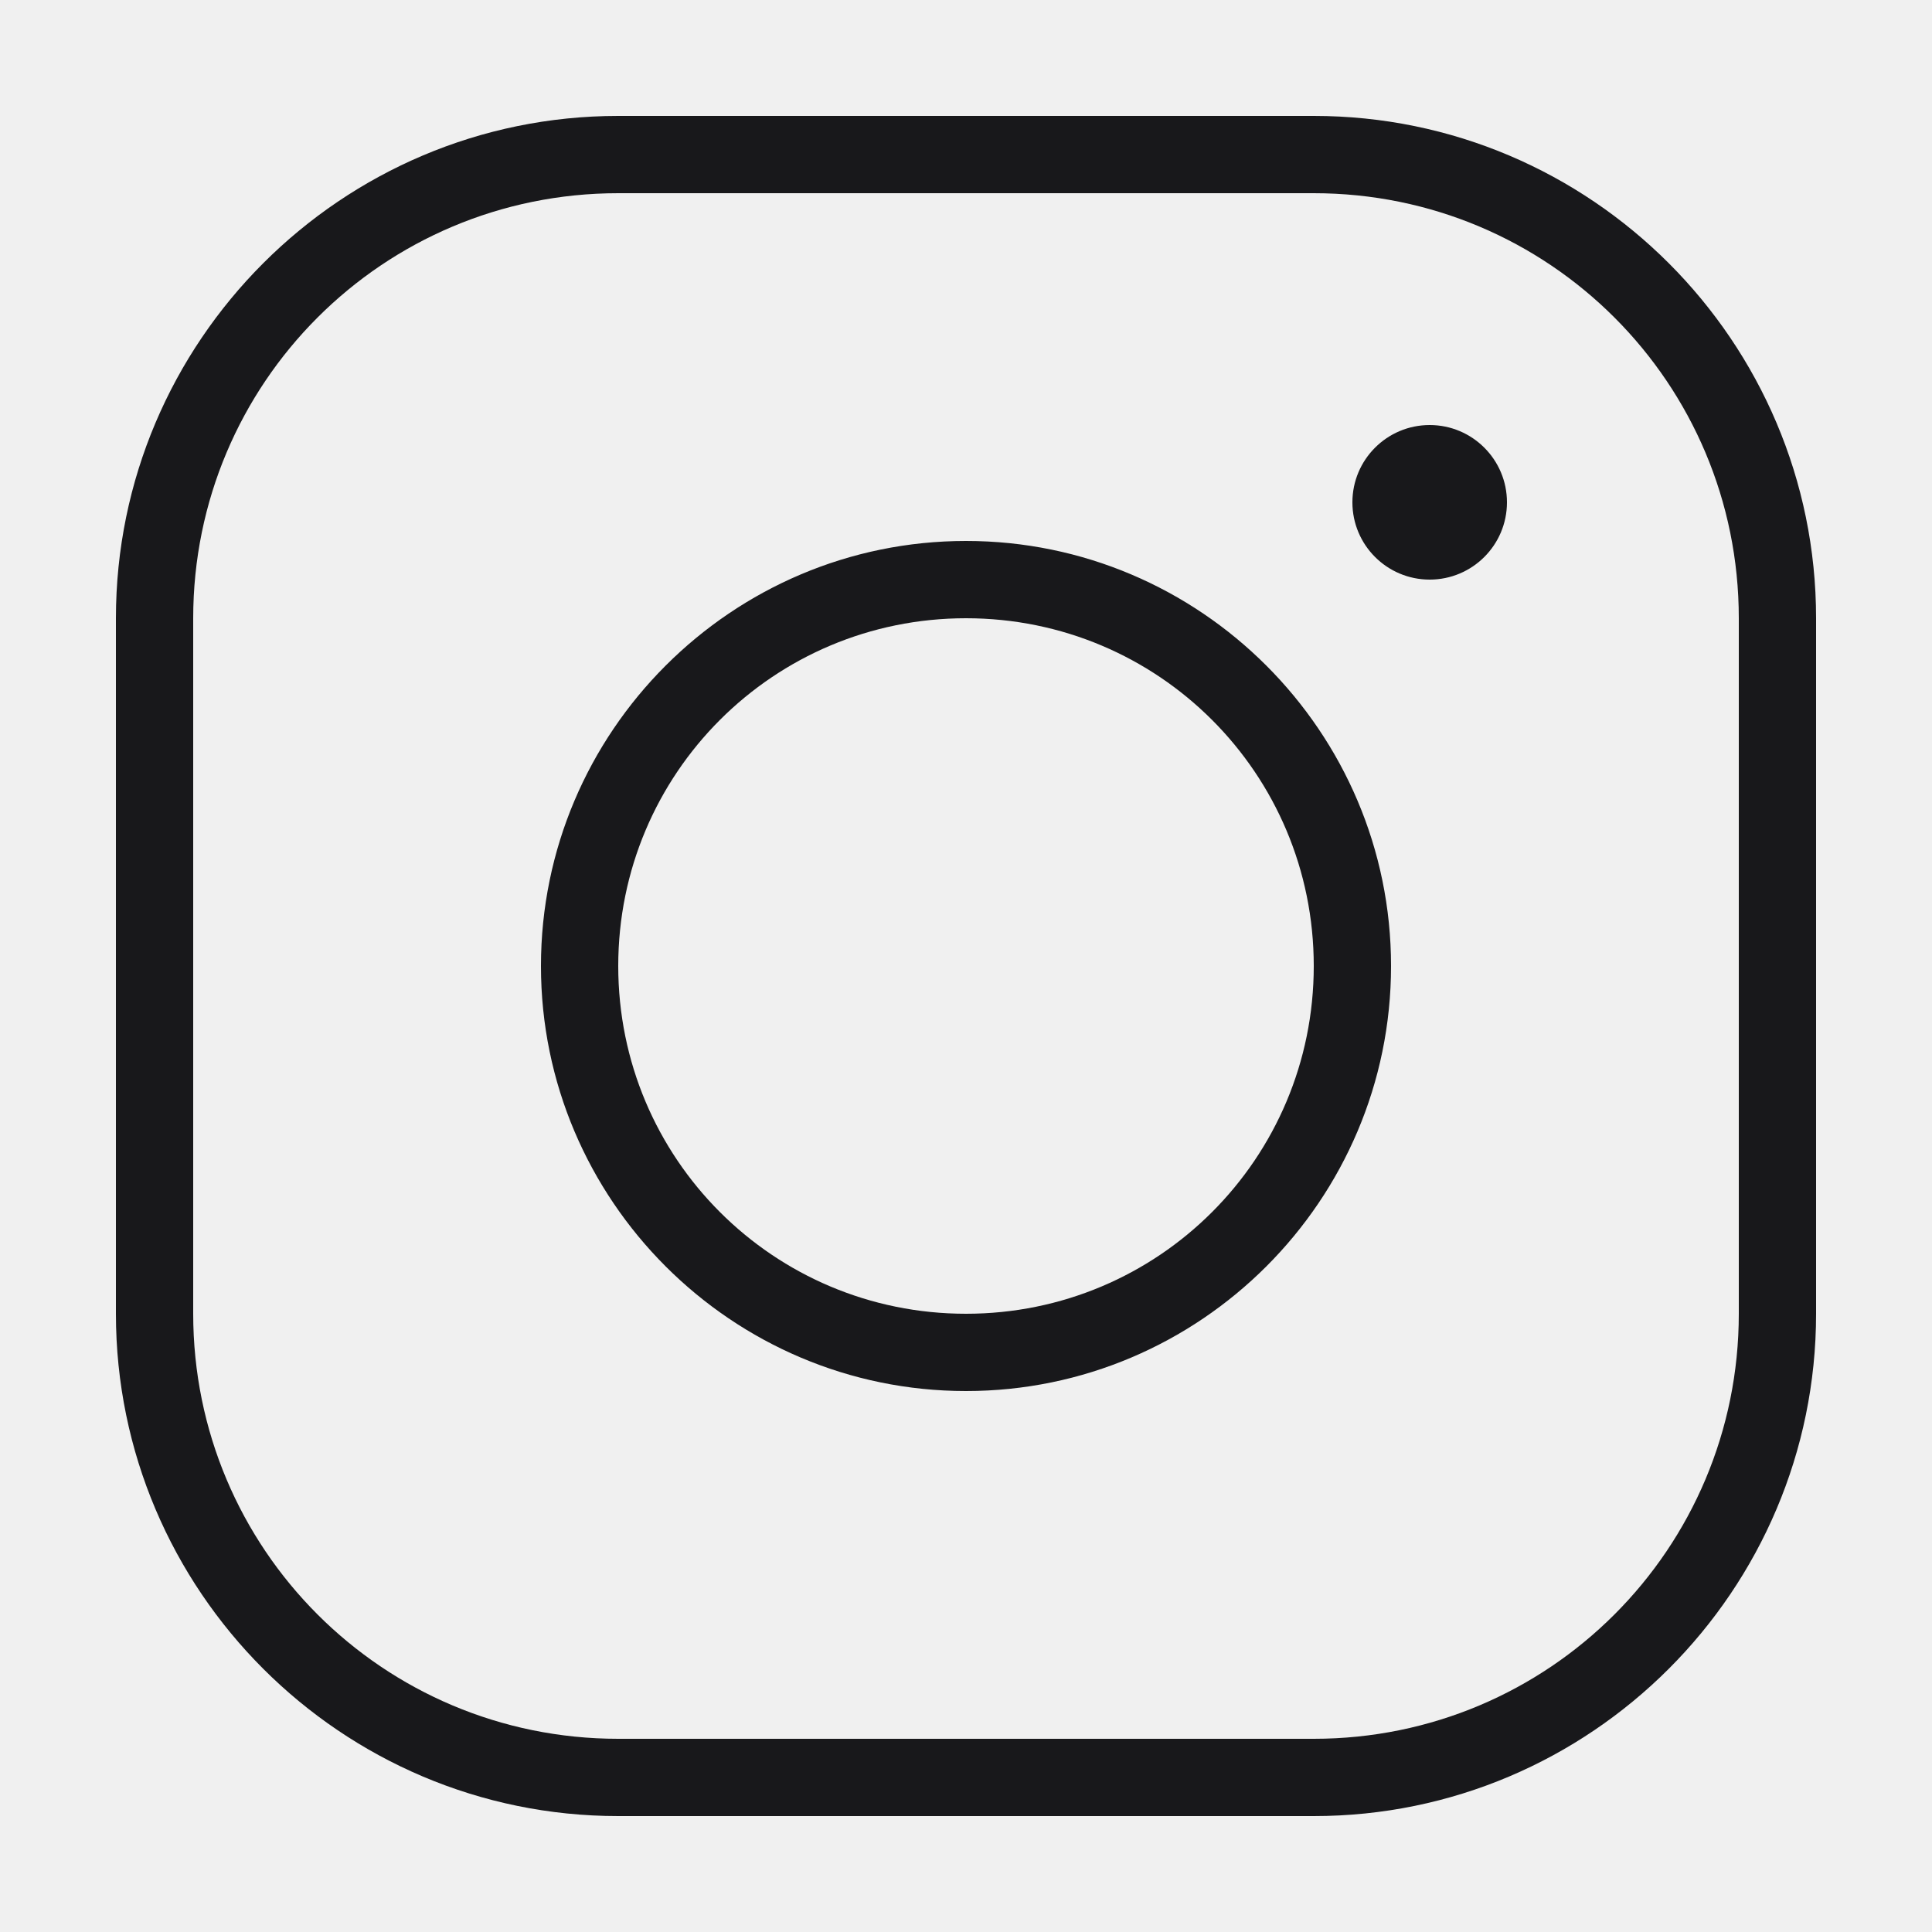
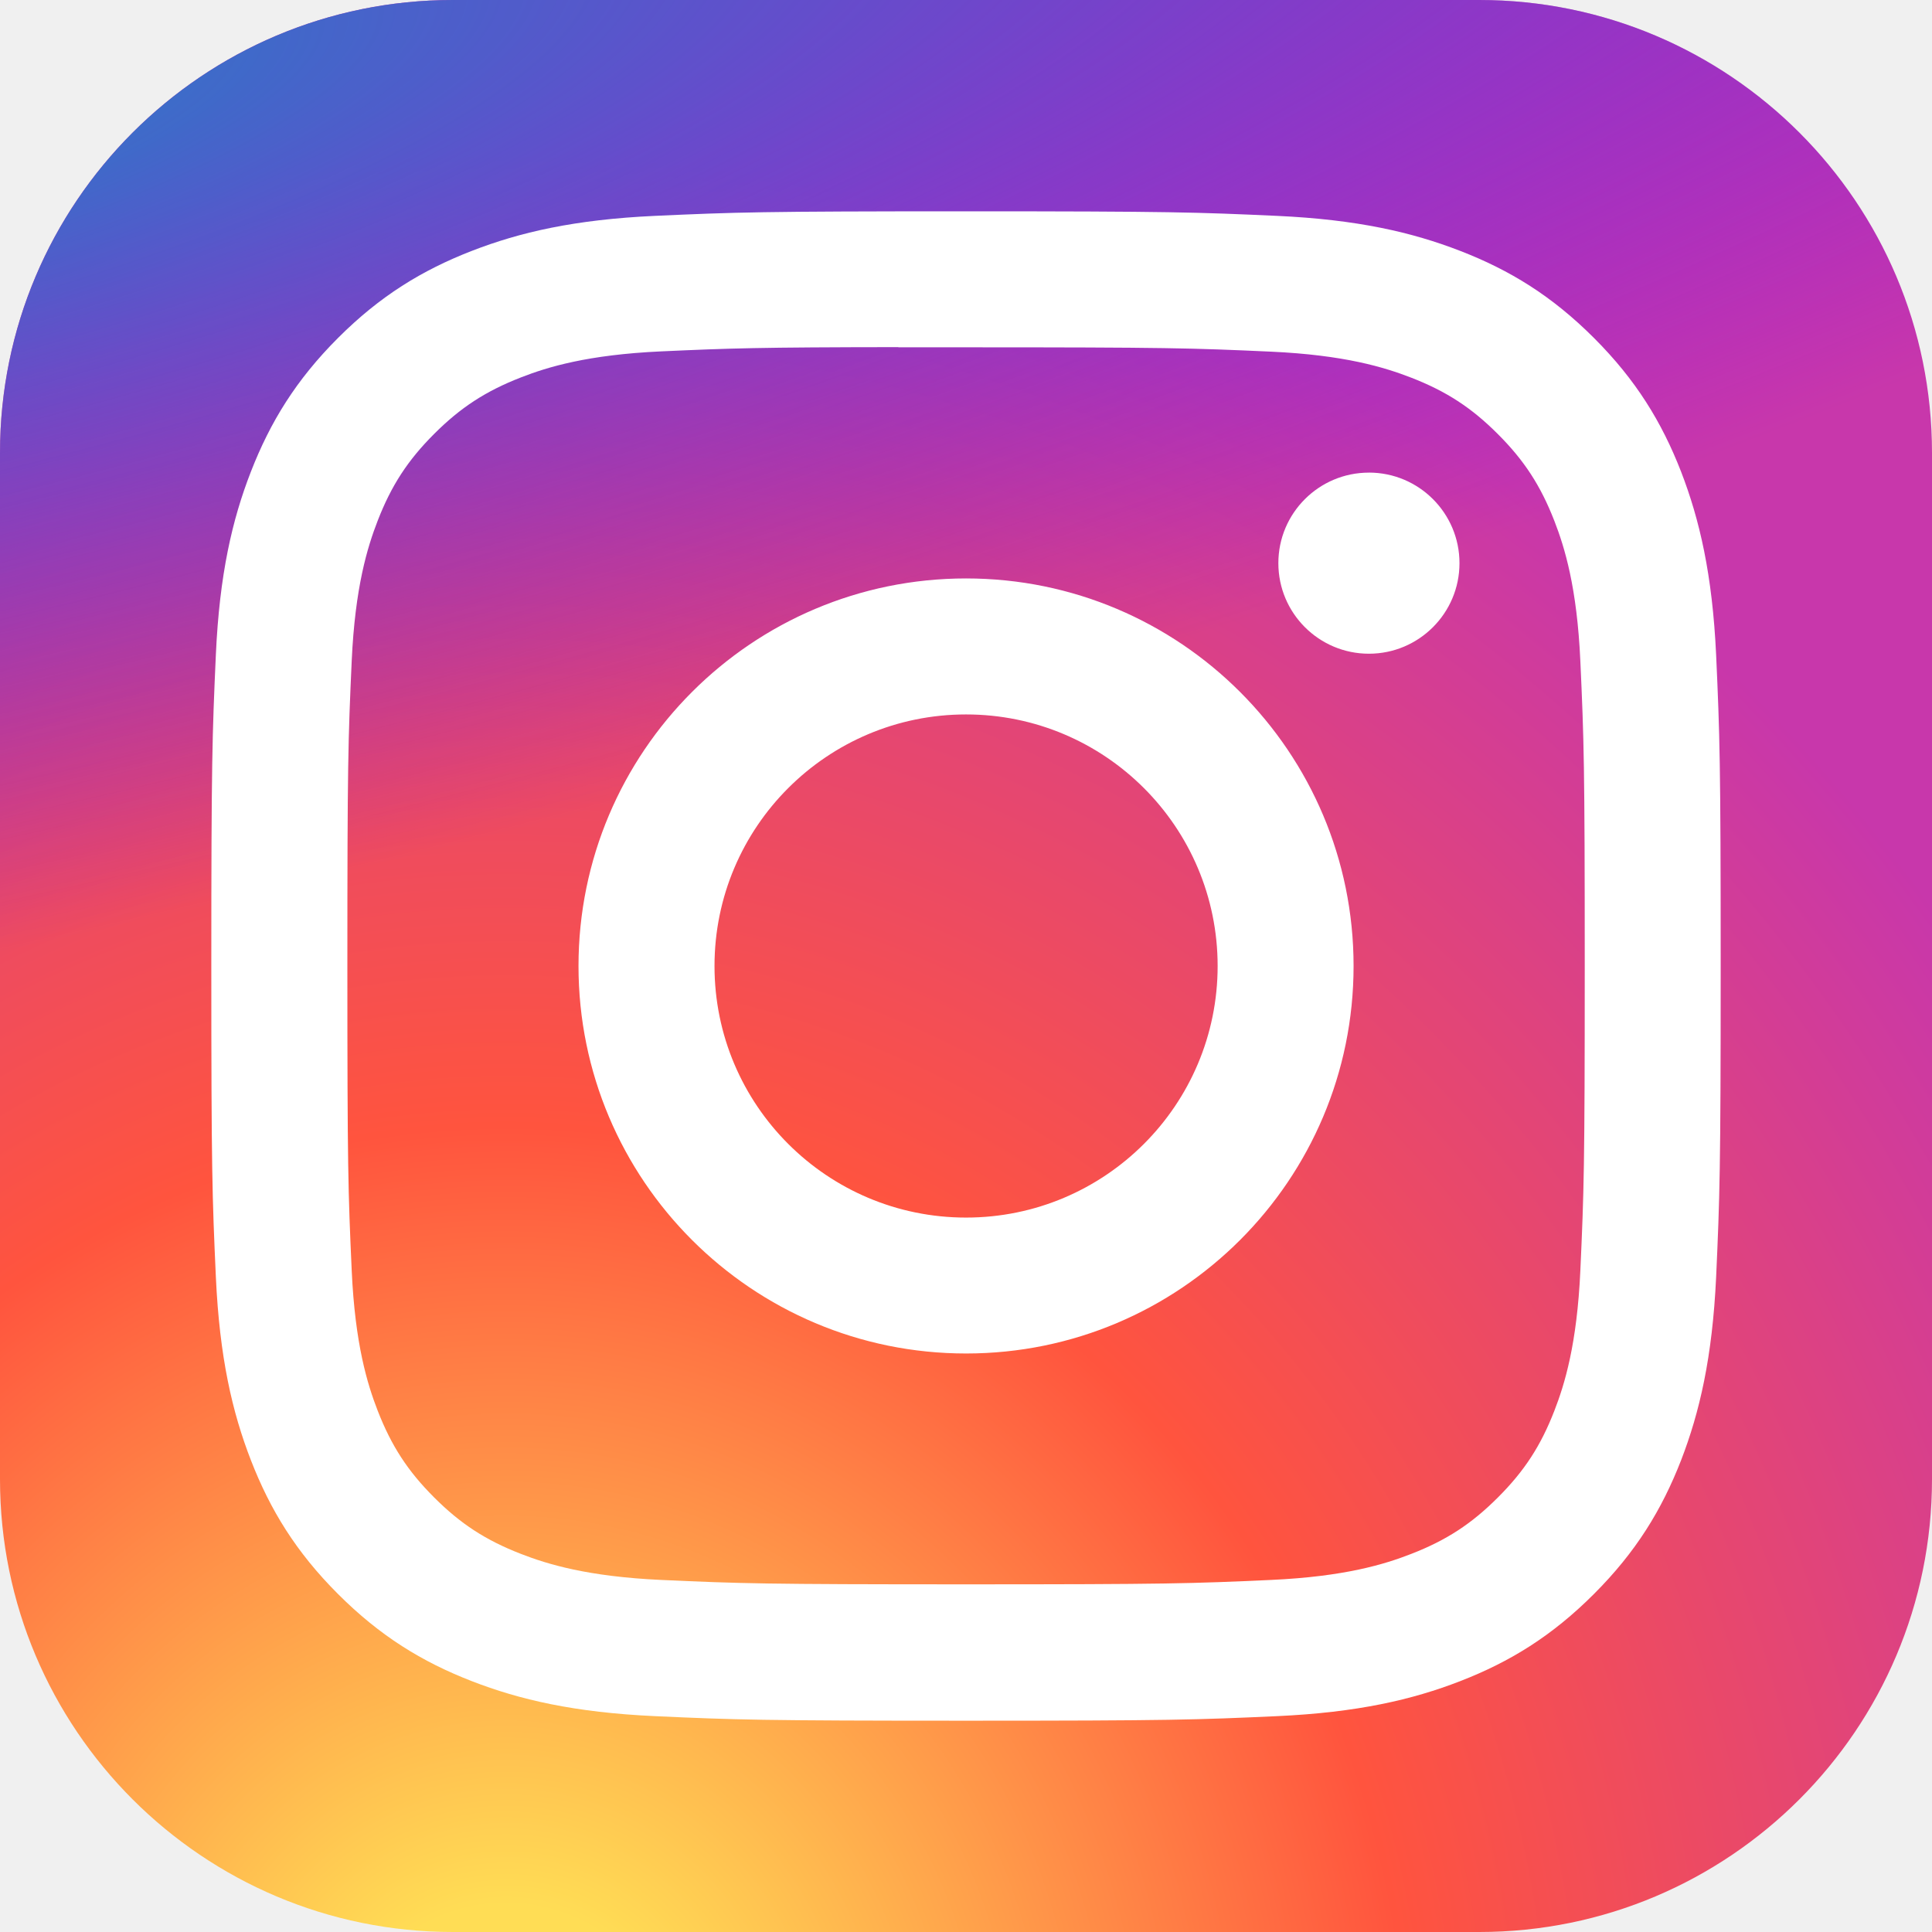
- <svg xmlns="http://www.w3.org/2000/svg" viewBox="0 0 50 50" fill="#18181b">
-   <path d="M 16 3 C 8.832 3 3 8.832 3 16 L 3 34 C 3 41.168 8.832 47 16 47 L 34 47 C 41.168 47 47 41.168 47 34 L 47 16 C 47 8.832 41.168 3 34 3 L 16 3 z M 16 5 L 34 5 C 40.086 5 45 9.914 45 16 L 45 34 C 45 40.086 40.086 45 34 45 L 16 45 C 9.914 45 5 40.086 5 34 L 5 16 C 5 9.914 9.914 5 16 5 z M 37 11 A 2 2 0 0 0 35 13 A 2 2 0 0 0 37 15 A 2 2 0 0 0 39 13 A 2 2 0 0 0 37 11 z M 25 14 C 18.937 14 14 18.937 14 25 C 14 31.063 18.937 36 25 36 C 31.063 36 36 31.063 36 25 C 36 18.937 31.063 14 25 14 z M 25 16 C 29.982 16 34 20.018 34 25 C 34 29.982 29.982 34 25 34 C 20.018 34 16 29.982 16 25 C 16 20.018 20.018 16 25 16 z" />
+ <svg xmlns="http://www.w3.org/2000/svg" width="32" height="32" viewBox="0 0 256 256">
+   <g fill="none">
+     <rect width="256" height="256" fill="url(#skillIconsInstagram0)" rx="60" />
+     <rect width="256" height="256" fill="url(#skillIconsInstagram1)" rx="60" />
+     <path fill="#fff" d="M128.009 28c-27.158 0-30.567.119-41.233.604c-10.646.488-17.913 2.173-24.271 4.646c-6.578 2.554-12.157 5.971-17.715 11.531c-5.563 5.559-8.98 11.138-11.542 17.713c-2.48 6.36-4.167 13.63-4.646 24.271c-.477 10.667-.602 14.077-.602 41.236s.12 30.557.604 41.223c.49 10.646 2.175 17.913 4.646 24.271c2.556 6.578 5.973 12.157 11.533 17.715c5.557 5.563 11.136 8.988 17.709 11.542c6.363 2.473 13.631 4.158 24.275 4.646c10.667.485 14.073.604 41.23.604c27.161 0 30.559-.119 41.225-.604c10.646-.488 17.921-2.173 24.284-4.646c6.575-2.554 12.146-5.979 17.702-11.542c5.563-5.558 8.979-11.137 11.542-17.712c2.458-6.361 4.146-13.63 4.646-24.272c.479-10.666.604-14.066.604-41.225s-.125-30.567-.604-41.234c-.5-10.646-2.188-17.912-4.646-24.27c-2.563-6.578-5.979-12.157-11.542-17.716c-5.562-5.562-11.125-8.979-17.708-11.53c-6.375-2.474-13.646-4.16-24.292-4.647c-10.667-.485-14.063-.604-41.23-.604h.031Zm-8.971 18.021c2.663-.004 5.634 0 8.971 0c26.701 0 29.865.096 40.409.575c9.75.446 15.042 2.075 18.567 3.444c4.667 1.812 7.994 3.979 11.492 7.48c3.5 3.5 5.666 6.833 7.483 11.5c1.369 3.52 3 8.812 3.444 18.562c.479 10.542.583 13.708.583 40.396c0 26.688-.104 29.855-.583 40.396c-.446 9.75-2.075 15.042-3.444 18.563c-1.812 4.667-3.983 7.99-7.483 11.488c-3.5 3.5-6.823 5.666-11.492 7.479c-3.521 1.375-8.817 3-18.567 3.446c-10.542.479-13.708.583-40.409.583c-26.702 0-29.867-.104-40.408-.583c-9.75-.45-15.042-2.079-18.57-3.448c-4.666-1.813-8-3.979-11.5-7.479s-5.666-6.825-7.483-11.494c-1.369-3.521-3-8.813-3.444-18.563c-.479-10.542-.575-13.708-.575-40.413c0-26.704.096-29.854.575-40.396c.446-9.75 2.075-15.042 3.444-18.567c1.813-4.667 3.983-8 7.484-11.5c3.5-3.5 6.833-5.667 11.5-7.483c3.525-1.375 8.819-3 18.569-3.448c9.225-.417 12.8-.542 31.437-.563v.025Zm62.351 16.604c-6.625 0-12 5.37-12 11.996c0 6.625 5.375 12 12 12s12-5.375 12-12s-5.375-12-12-12v.004Zm-53.38 14.021c-28.36 0-51.354 22.994-51.354 51.355c0 28.361 22.994 51.344 51.354 51.344c28.361 0 51.347-22.983 51.347-51.344c0-28.36-22.988-51.355-51.349-51.355h.002Zm0 18.021c18.409 0 33.334 14.923 33.334 33.334c0 18.409-14.925 33.334-33.334 33.334c-18.41 0-33.333-14.925-33.333-33.334c0-18.411 14.923-33.334 33.333-33.334Z" />
+     <defs>
+       <radialGradient id="skillIconsInstagram0" cx="0" cy="0" r="1" gradientTransform="matrix(0 -253.715 235.975 0 68 275.717)" gradientUnits="userSpaceOnUse">
+         <stop stop-color="#FD5" />
+         <stop offset=".1" stop-color="#FD5" />
+         <stop offset=".5" stop-color="#FF543E" />
+         <stop offset="1" stop-color="#C837AB" />
+       </radialGradient>
+       <radialGradient id="skillIconsInstagram1" cx="0" cy="0" r="1" gradientTransform="matrix(22.25952 111.2061 -458.3952 91.75449 -42.881 18.441)" gradientUnits="userSpaceOnUse">
+         <stop stop-color="#3771C8" />
+         <stop offset=".128" stop-color="#3771C8" />
+         <stop offset="1" stop-color="#60F" stop-opacity="0" />
+       </radialGradient>
+     </defs>
+   </g>
</svg>
